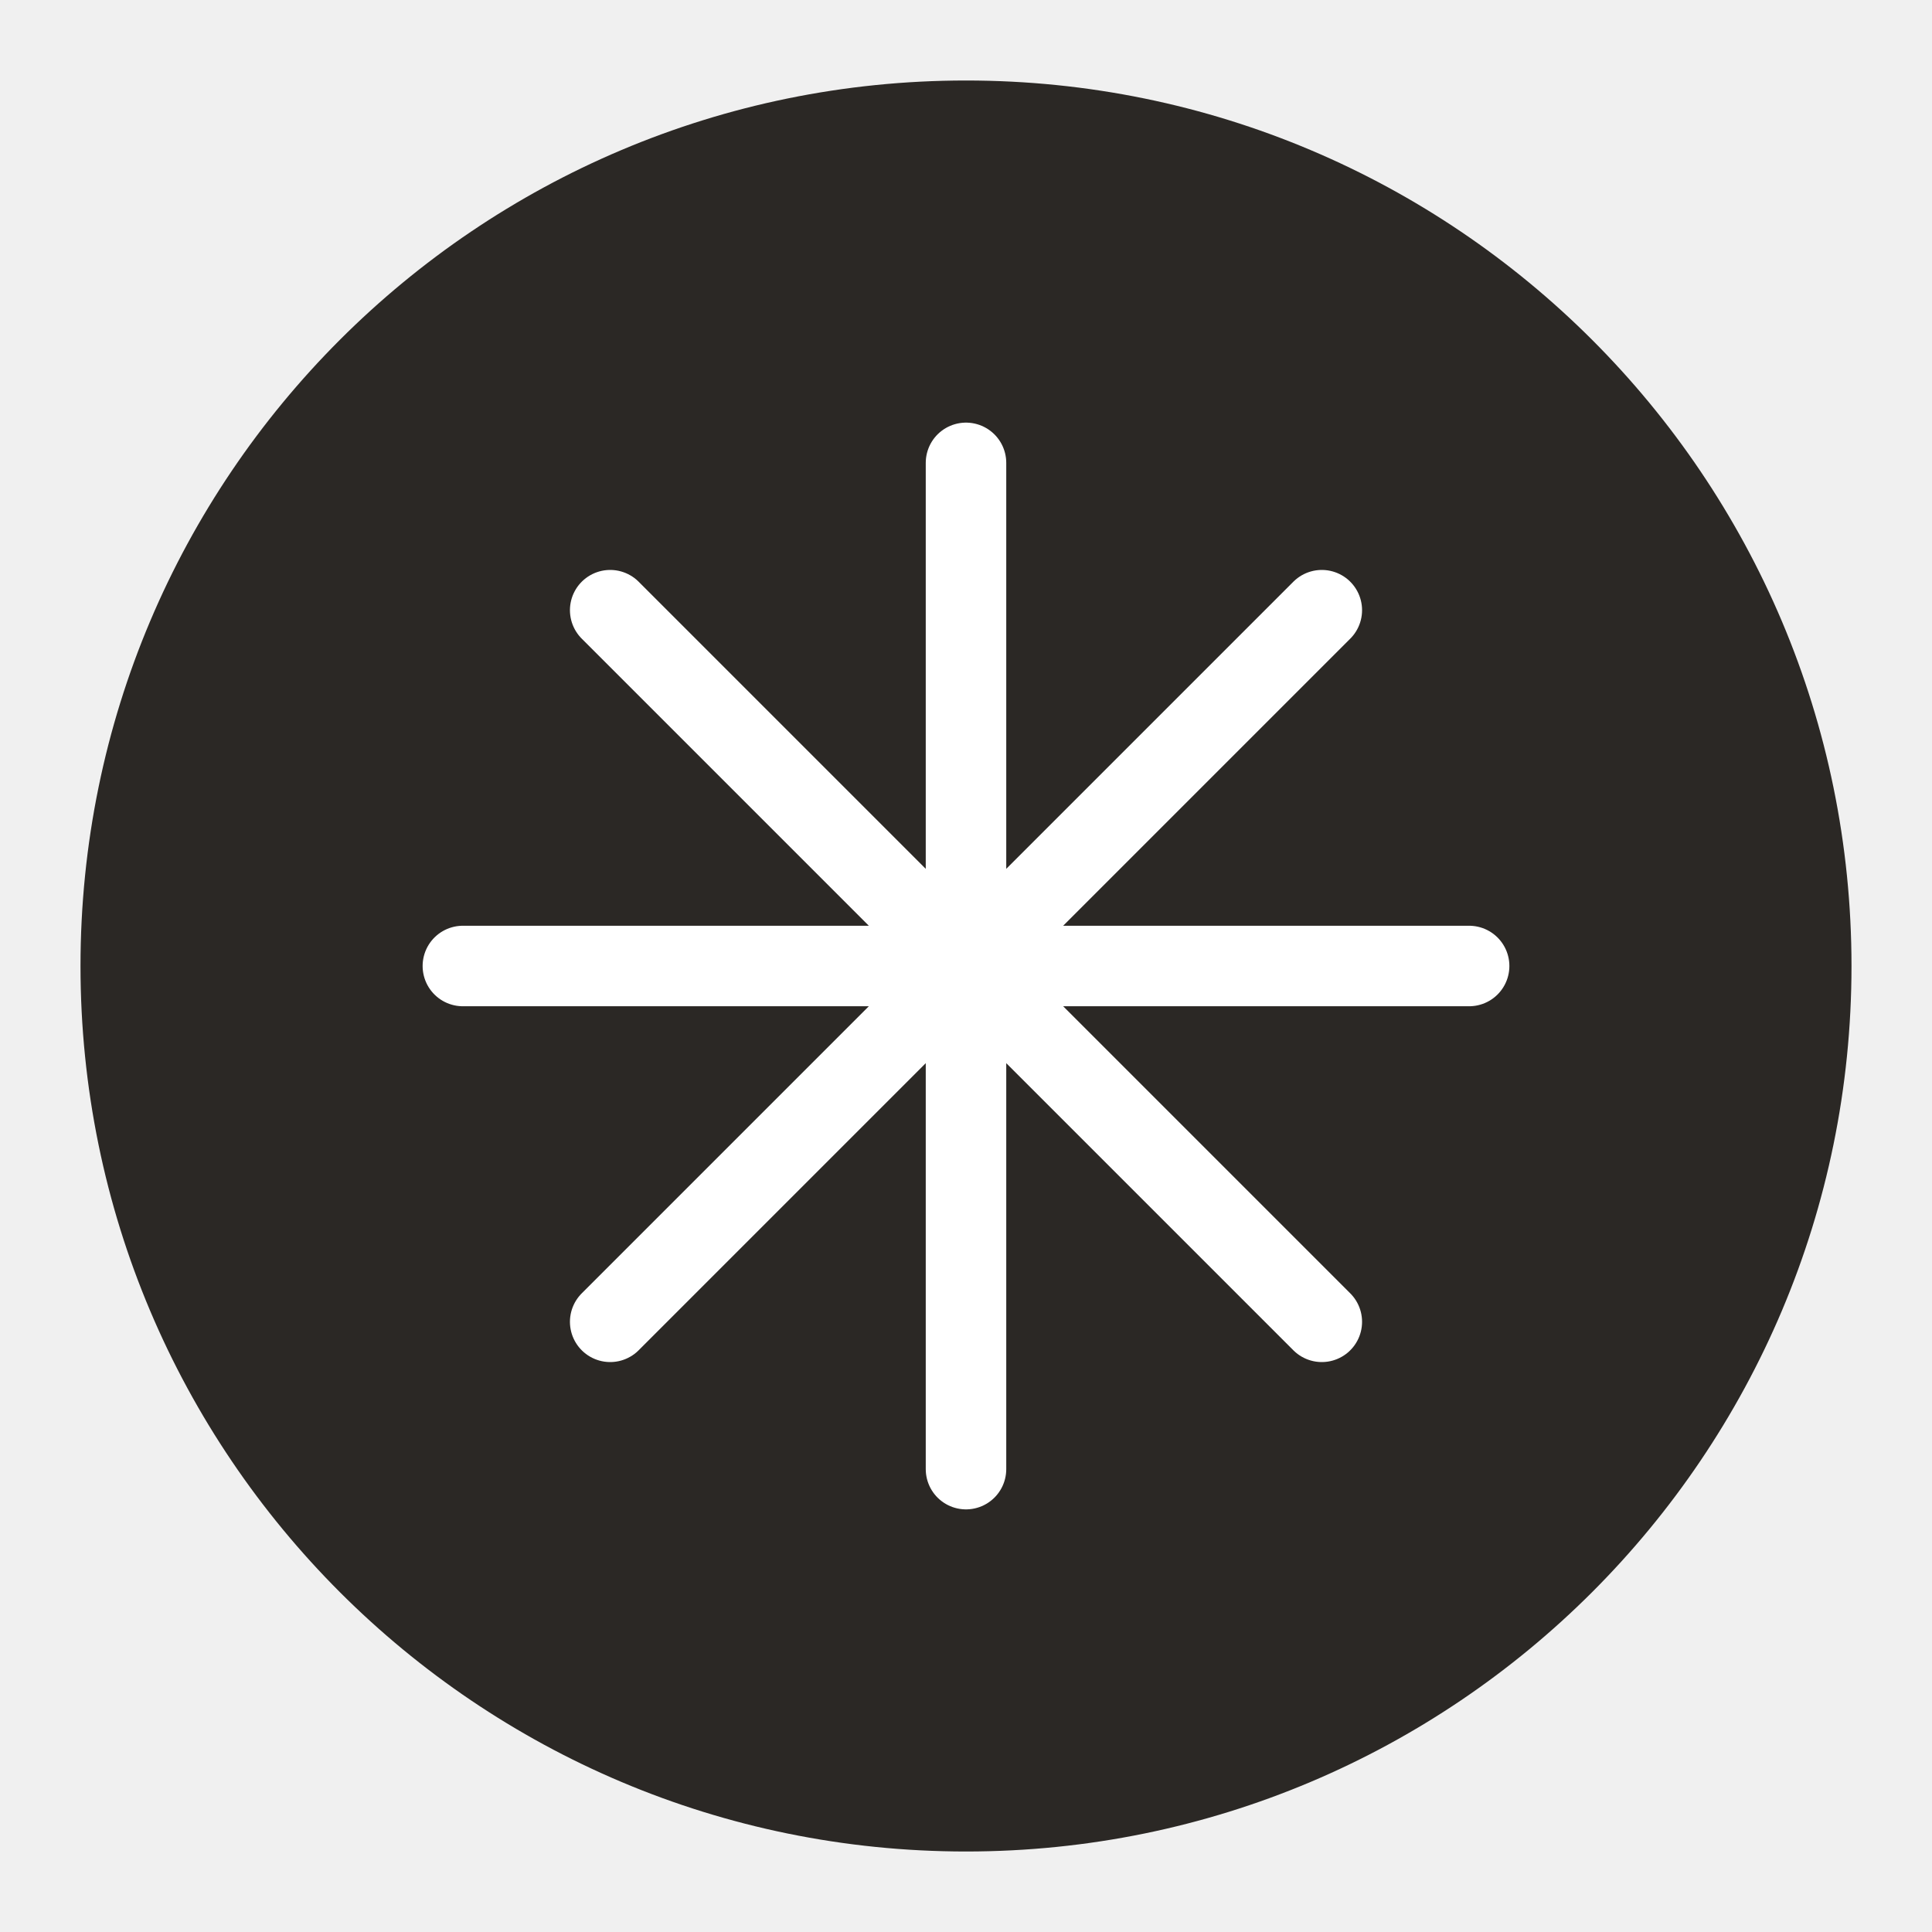
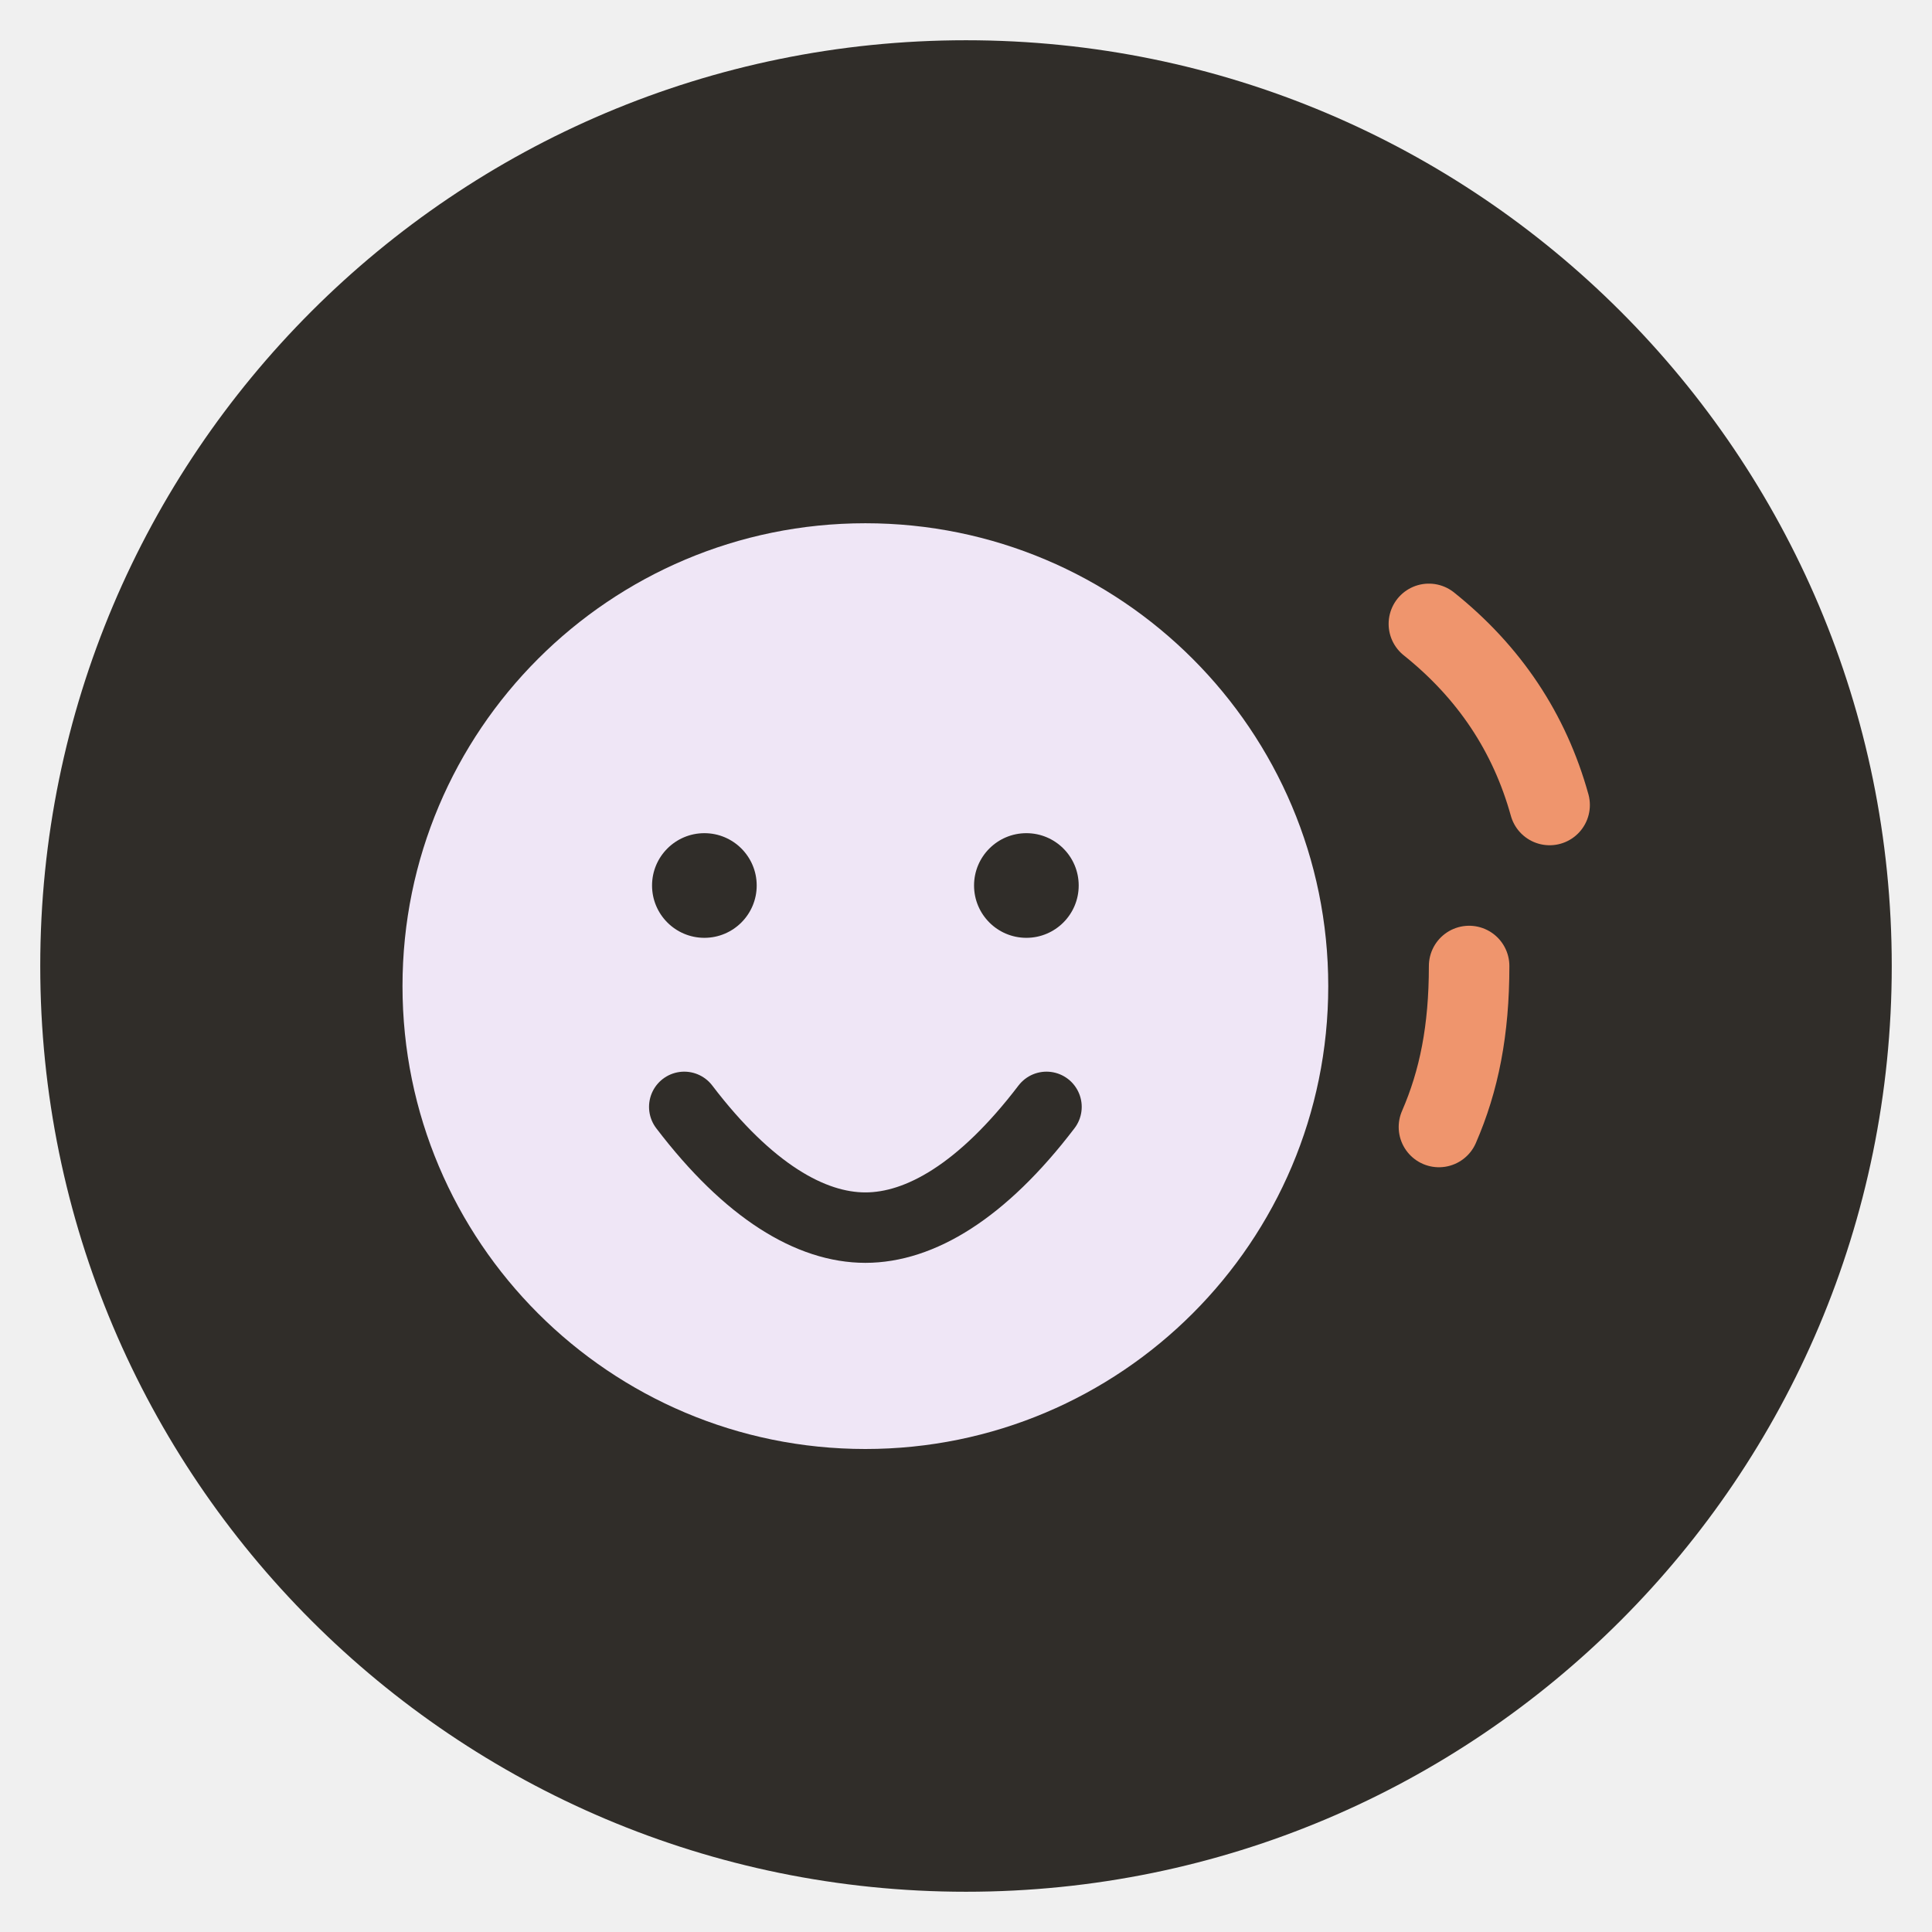
<svg xmlns="http://www.w3.org/2000/svg" viewBox="0 0 96 96" role="img" aria-label="Emoji Motion logo">
-   <circle cx="48" cy="48" r="44" fill="#2b2825" />
-   <path d="M48 23v50M23 48h50M30.32 30.32l35.36 35.36M65.68 30.32L30.32 65.68" fill="none" stroke="#fff" stroke-width="4" stroke-linecap="round" />
+   <circle cx="48" cy="48" r="46" fill="#302d29" />
+   <circle cx="43" cy="49" r="23" fill="#efe6f6" />
+   <circle cx="35" cy="44" r="2.6" fill="#302d29" />
+   <circle cx="51" cy="44" r="2.6" fill="#302d29" />
+   <path d="M34 55c3.2 4.2 6.3 6 9 6s5.8-1.8 9-6" fill="none" stroke="#302d29" stroke-width="3.5" stroke-linecap="round" />
+   <path d="M71 31c3 2.4 5 5.4 6 9M73 48c0 3.2-.5 5.7-1.5 8" fill="none" stroke="#ef956d" stroke-width="4" stroke-linecap="round" />
</svg>
